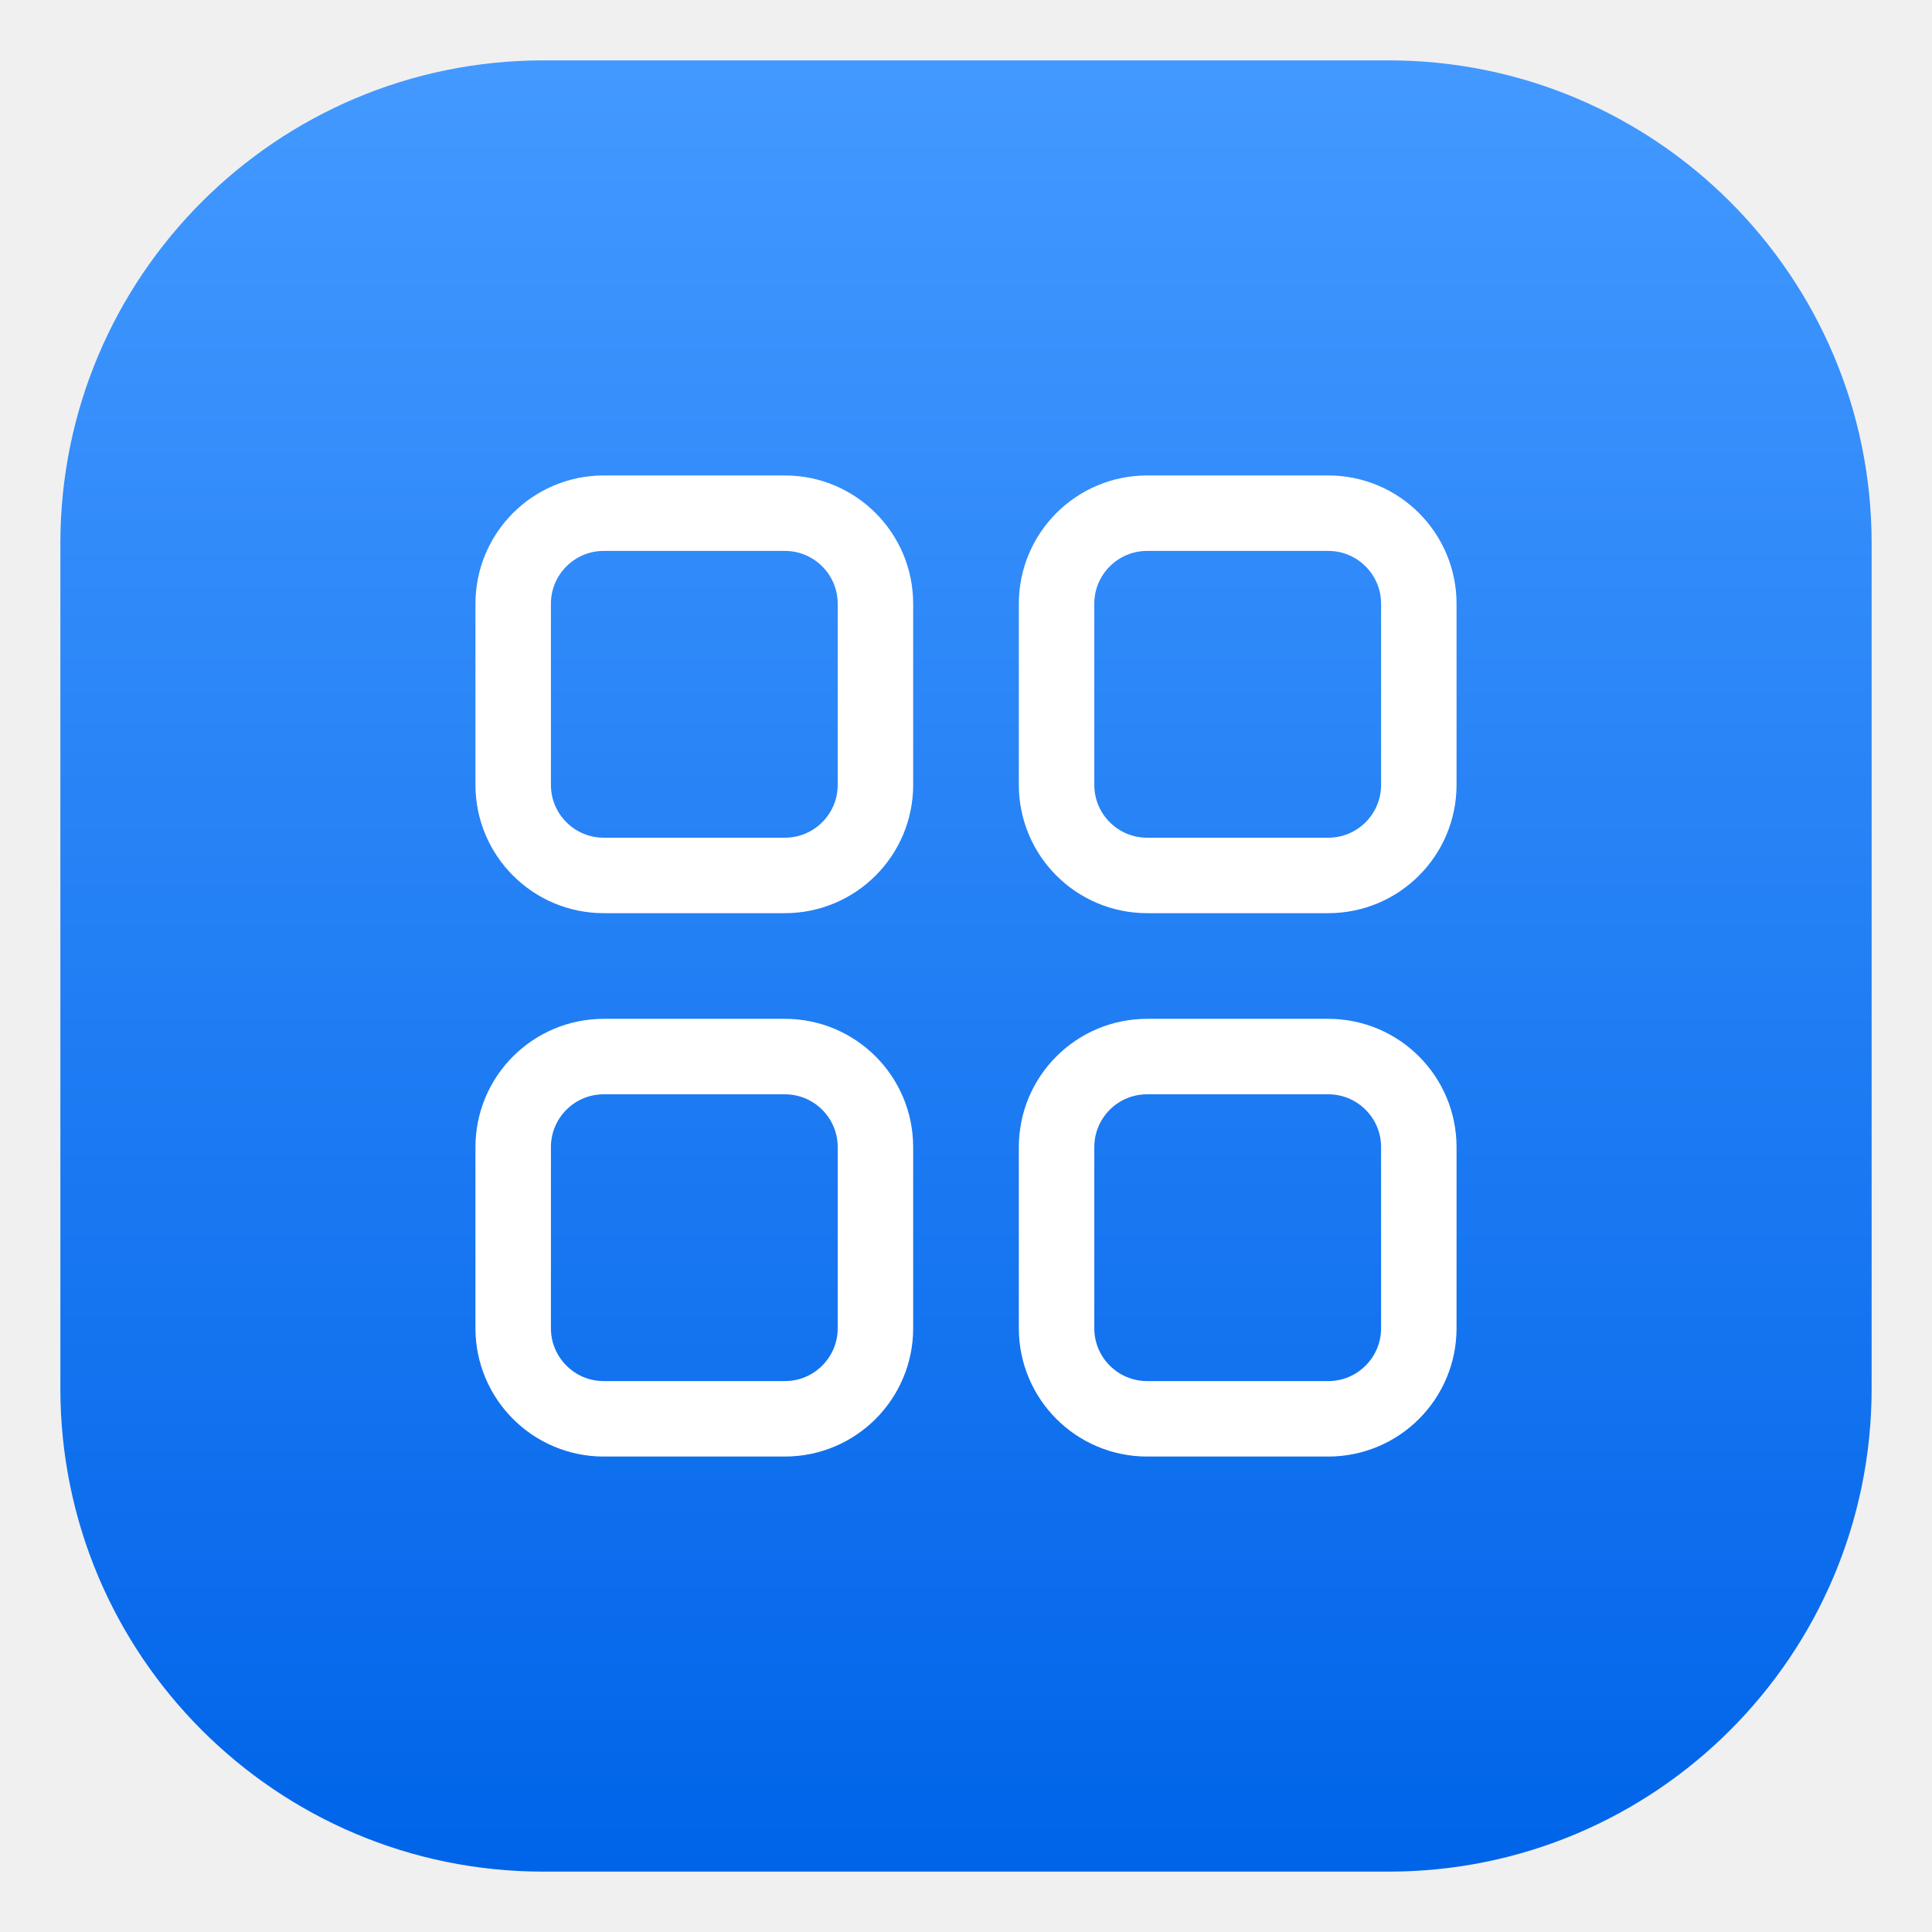
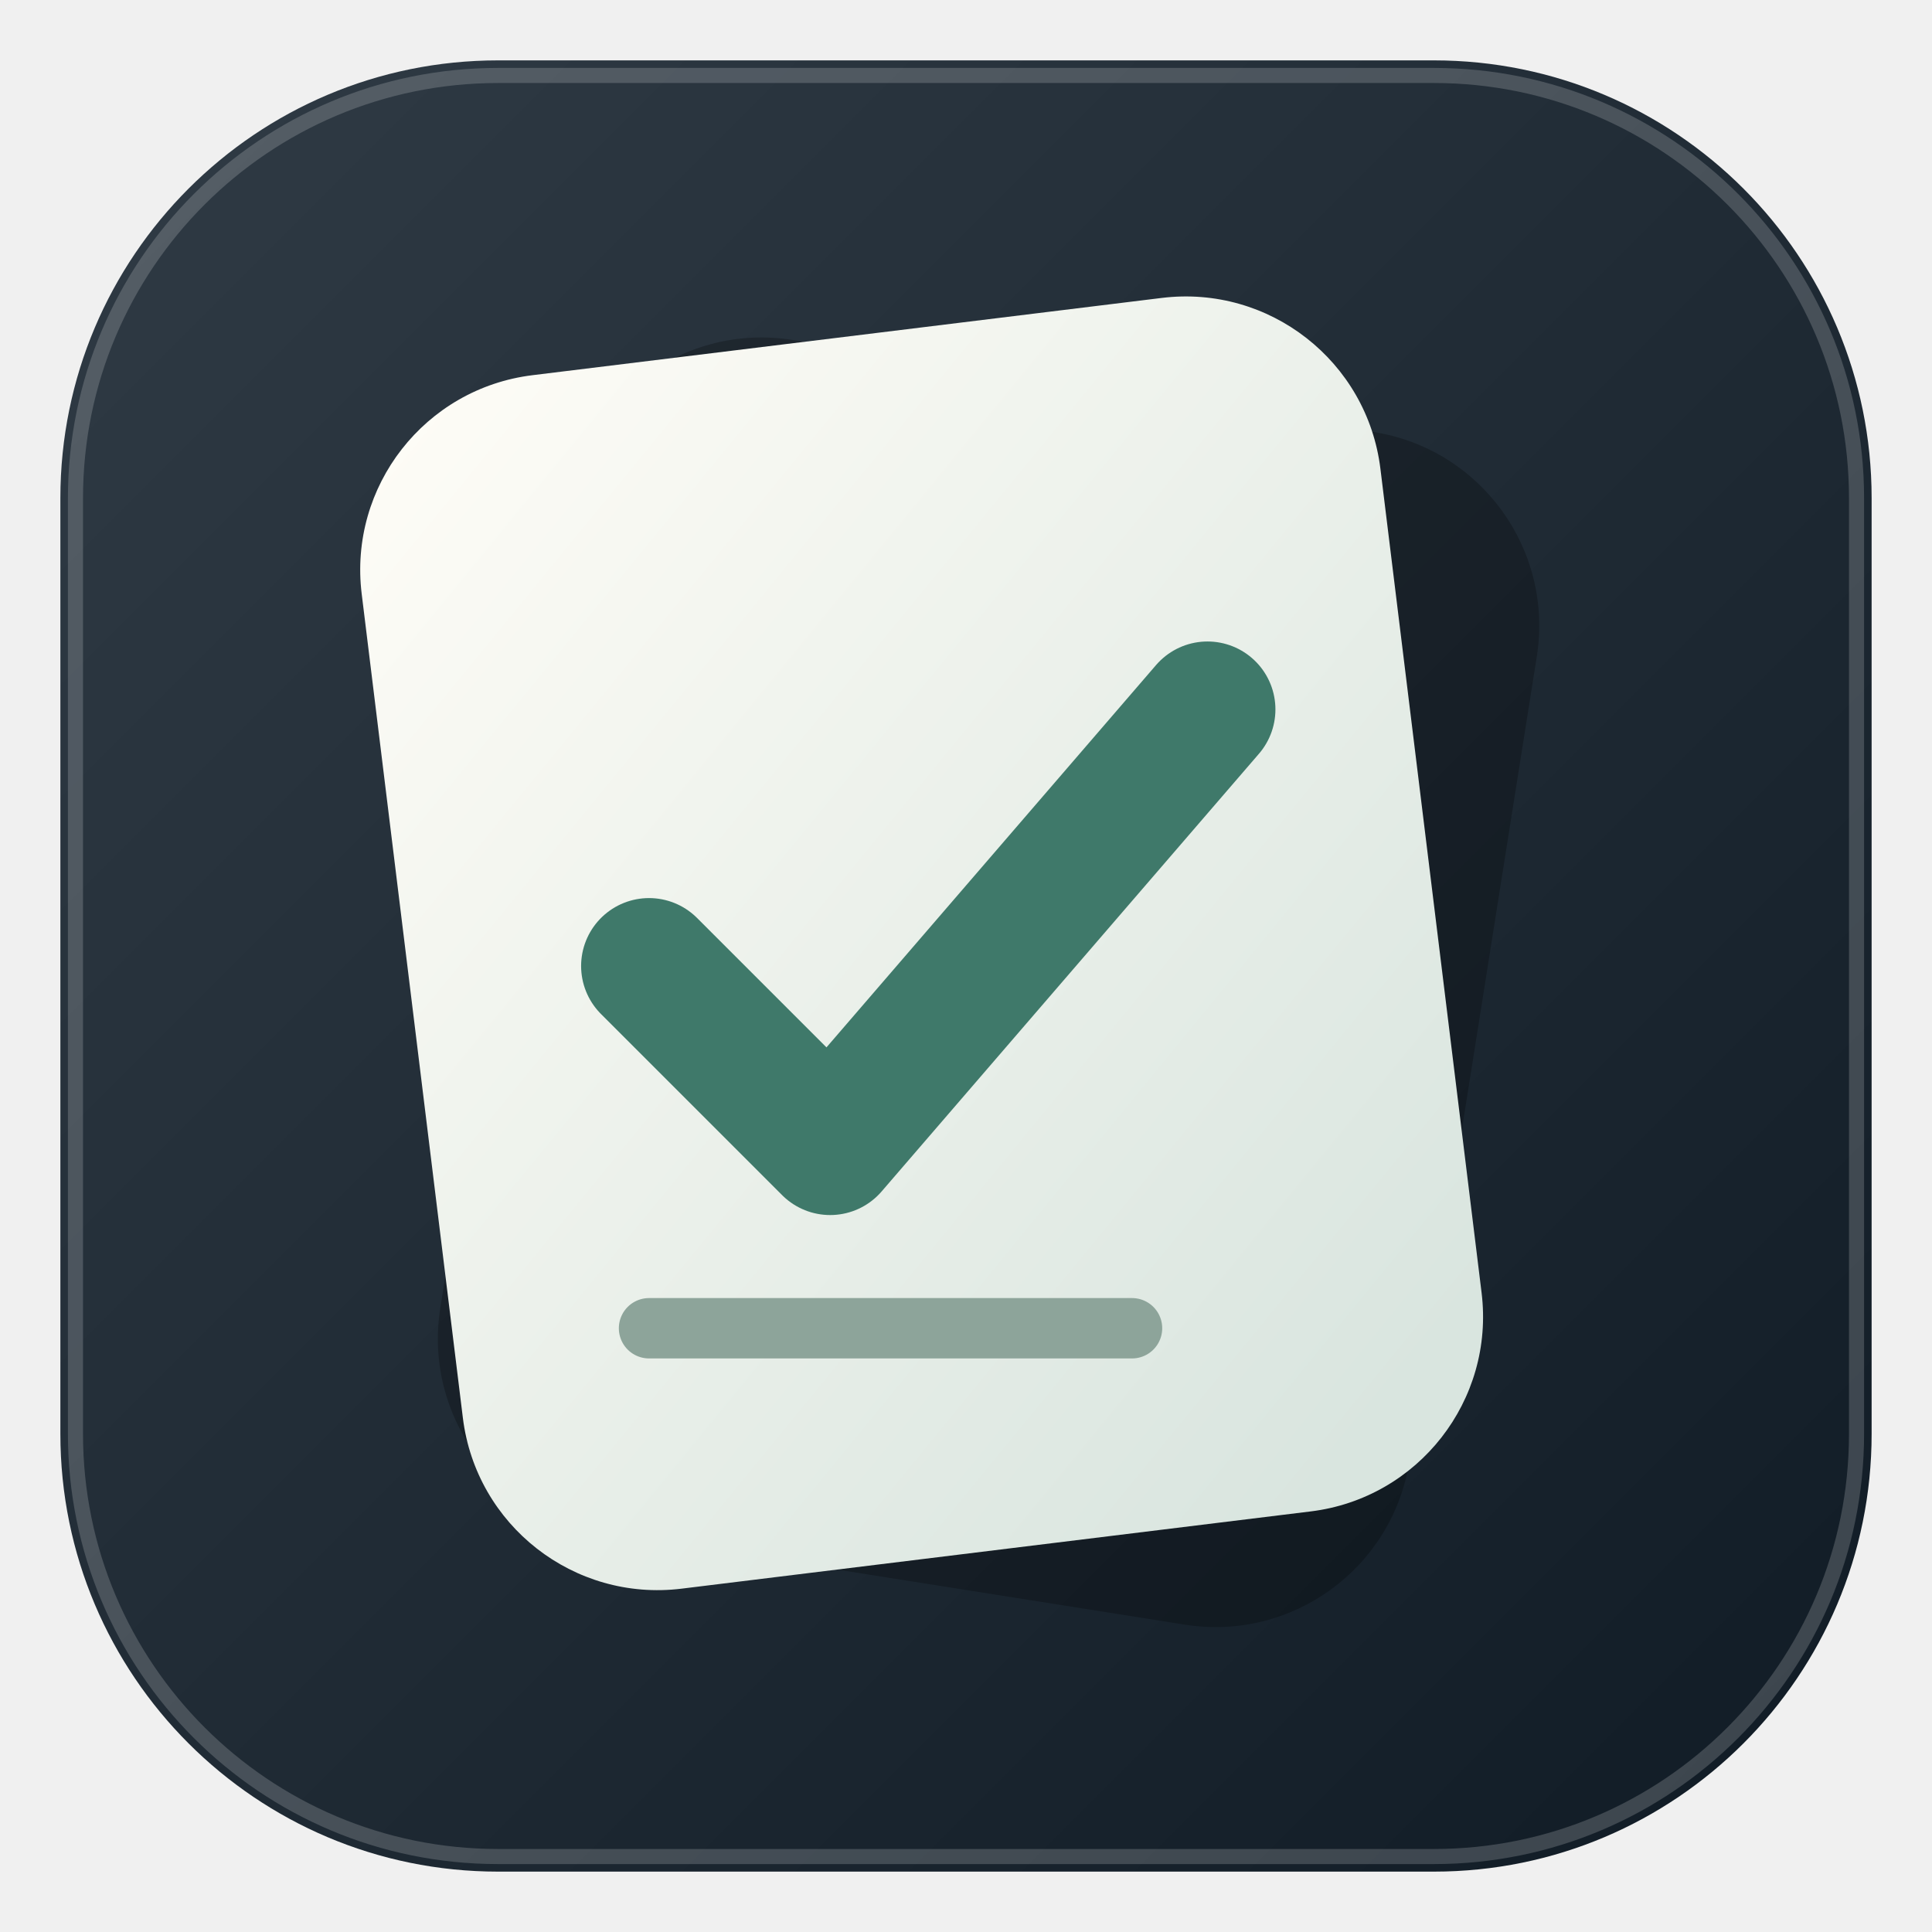
- <svg xmlns="http://www.w3.org/2000/svg" viewBox="0 0 64 64">
+ <svg xmlns="http://www.w3.org/2000/svg" viewBox="0 0 128 128">
  <defs>
-     <linearGradient id="b" x2="0" y2="1">
-       <stop stop-color="#4399ff" />
-       <stop offset="1" stop-color="#0064e9" />
+     <linearGradient id="bg" x2="1" y2="1">
+       <stop stop-color="#303b45" />
+       <stop offset="1" stop-color="#101b25" />
+     </linearGradient>
+     <linearGradient id="paper" x2=".8" y2="1">
+       <stop stop-color="#fffdf7" />
+       <stop offset="1" stop-color="#d9e5df" />
    </linearGradient>
  </defs>
-   <rect x="2" y="2" width="60" height="60" rx="16" fill="url(#b)" />
-   <g fill="none" stroke="white" stroke-width="2.5">
-     <rect x="17" y="17" width="12" height="12" rx="3" />
-     <rect x="35" y="17" width="12" height="12" rx="3" />
-     <rect x="17" y="35" width="12" height="12" rx="3" />
-     <rect x="35" y="35" width="12" height="12" rx="3" />
-   </g>
+   <rect x="4" y="4" width="120" height="120" rx="29" fill="url(#bg)" />
+   <rect x="5" y="5" width="118" height="118" rx="28" fill="none" stroke="#ffffff" stroke-opacity=".18" />
+   <rect x="33" y="25" width="65" height="80" rx="13" fill="#000" opacity=".24" transform="rotate(9 65 65)" />
+   <rect x="27" y="22" width="68" height="81" rx="13" fill="url(#paper)" transform="rotate(-7 61 62)" />
+   <path d="m43 64 12 12 25-29" fill="none" stroke="#3f796a" stroke-width="9" stroke-linecap="round" stroke-linejoin="round" />
+   <path d="M43 88h32" stroke="#8da49a" stroke-width="4" stroke-linecap="round" />
</svg>
